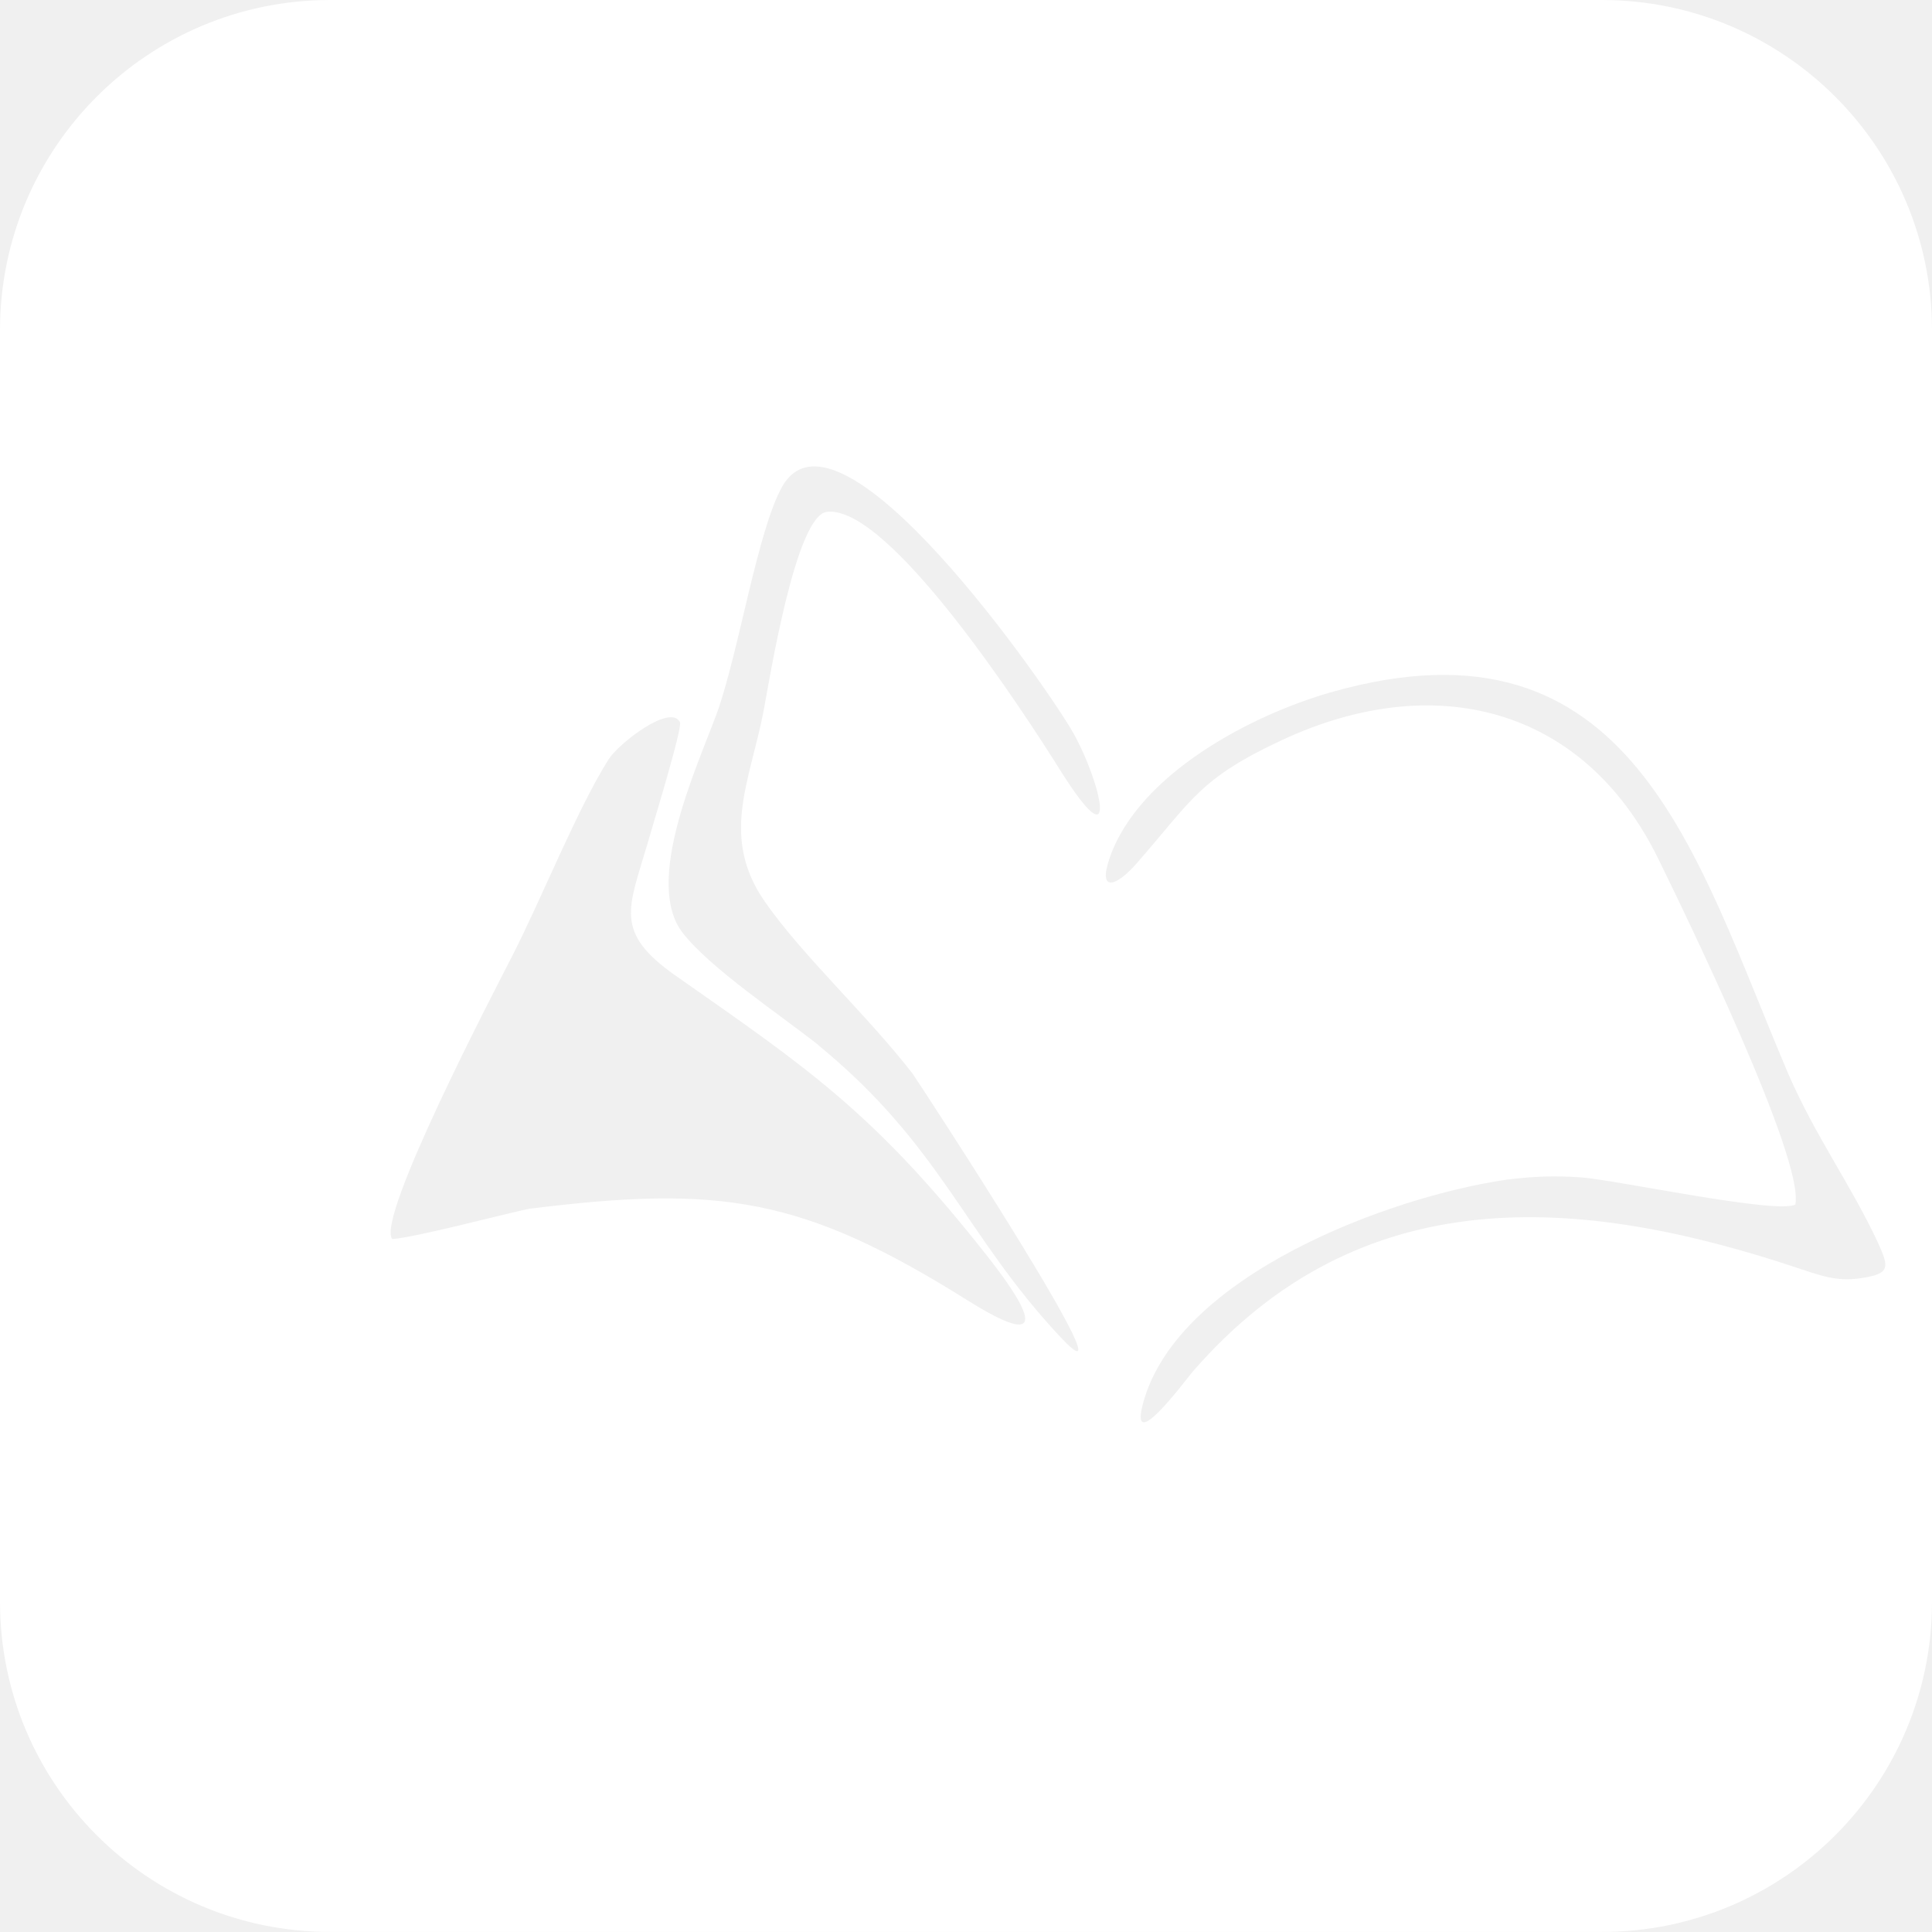
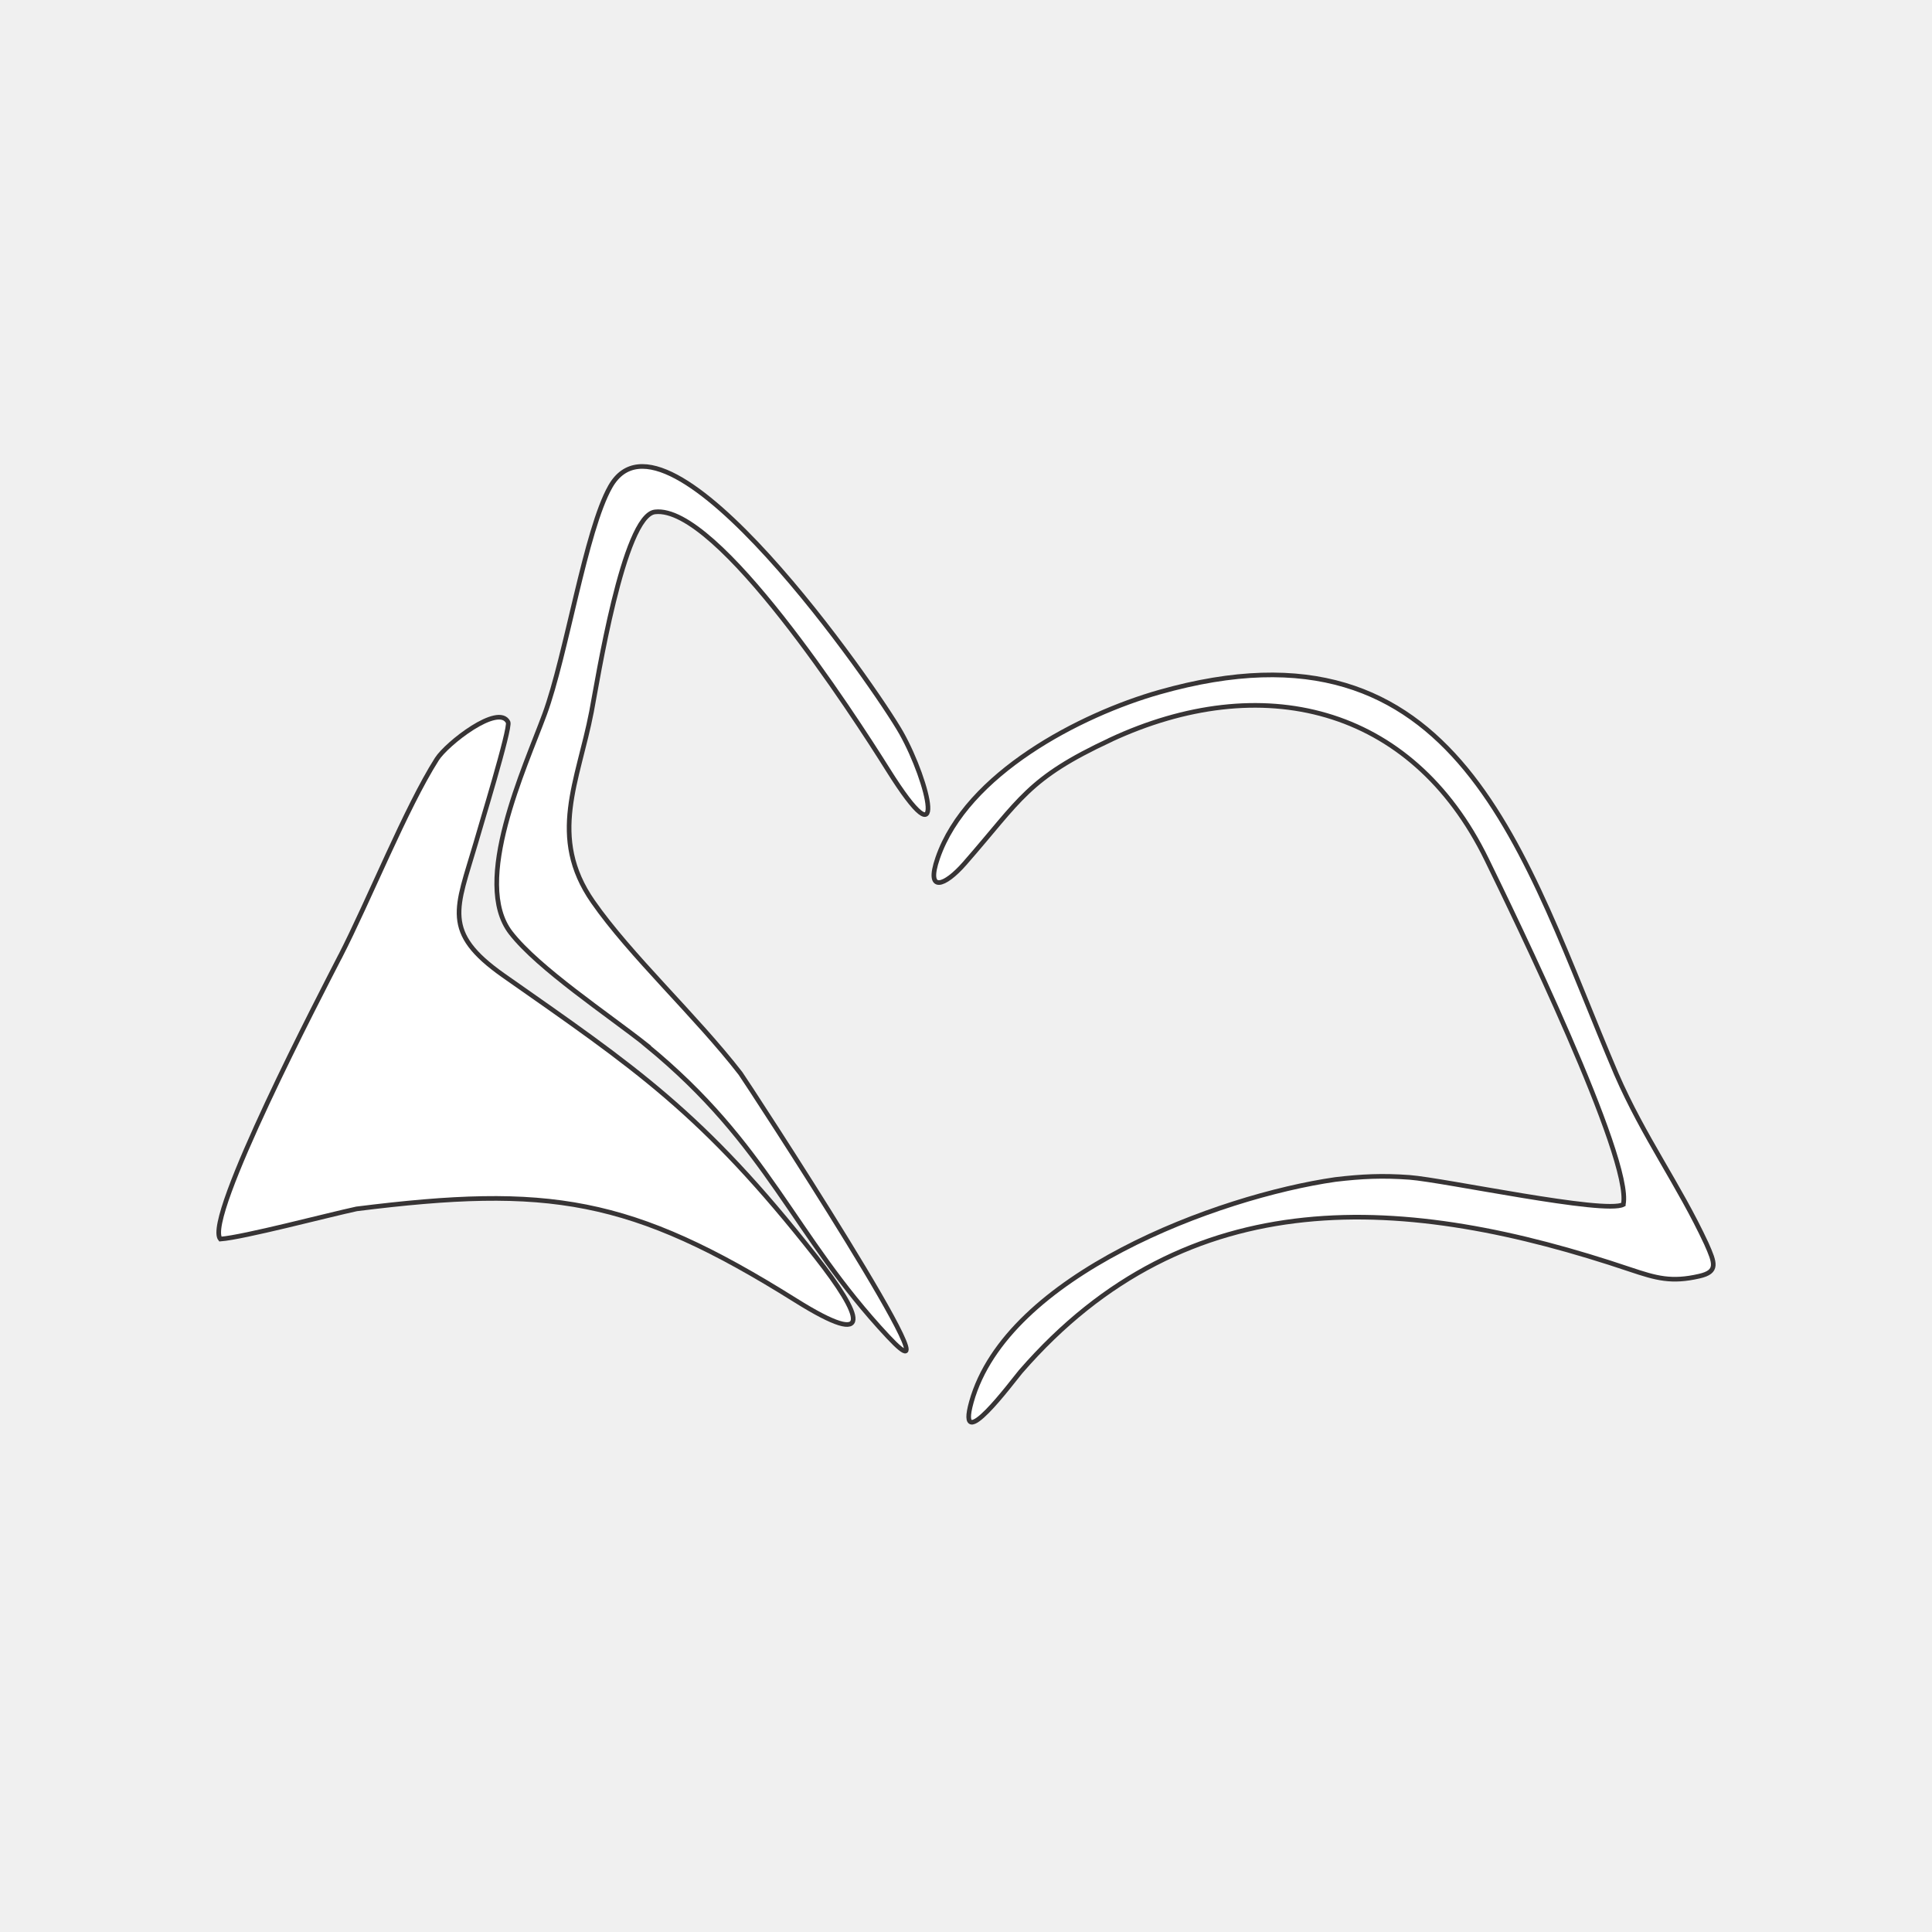
- <svg xmlns="http://www.w3.org/2000/svg" xml:space="preserve" width="83.342mm" height="83.338mm" version="1.1" style="shape-rendering:geometricPrecision; text-rendering:geometricPrecision; image-rendering:optimizeQuality; fill-rule:evenodd; clip-rule:evenodd" viewBox="0 0 7354.4 7354">
+ <svg xmlns="http://www.w3.org/2000/svg" xml:space="preserve" width="83.342mm" height="83.338mm" version="1.1" style="shape-rendering:geometricPrecision; text-rendering:geometricPrecision; image-rendering:optimizeQuality; fill-rule:evenodd; clip-rule:evenodd" viewBox="0 0 3168.3 3168.2">
  <defs>
    <style type="text/css">
   
-     .fil0 {fill:white;fill-rule:nonzero}
+     .str0 {stroke:#373435;stroke-width:7.6;stroke-miterlimit:22.926}
+     .fil0 {fill:none;fill-rule:nonzero}
+     .fil1 {fill:white}
   
  </style>
  </defs>
  <g id="Camada_x0020_1">
-     <path class="fil0" d="M7354.4 6097.6c0,694 -562.8,1256.5 -1256.8,1256.5 -897.7,0 447.8,0 -4840.8,0 -694,0 -1256.8,-562.5 -1256.8,-1256.5l0 -4840.8c0,-694 562.5,-1256.8 1256.8,-1256.8l4840.8 0c694,0 1256.8,562.8 1256.8,1256.8l0 4840.8zm-5861.2 -1380.9c88.3,-6.4 410.4,-91.7 518.6,-115 730.1,-91.4 1043.4,-45.2 1670.9,348 306.5,192.2 253.2,58 77.9,-165.2 -432,-550 -687.6,-719.3 -1190.4,-1071.7 -234.4,-165.2 -177.4,-254.9 -105.2,-502.1 14.5,-52.6 134.2,-440.4 123.4,-461.6 -36.8,-72.2 -234,81.9 -271.1,140.6 -118.7,186.8 -257.3,534.8 -368.9,752.3 -65.4,127.8 -519,996.8 -455.2,1074.7zm5340.8 -131.5c-70.1,37.8 -681.2,-93.4 -814,-103.2 -102.8,-7.4 -180.1,-4.1 -282.2,8.1 -448.5,64.7 -1250.7,363.9 -1385.3,846.8 -59.7,213.8 157.8,-80.3 187.2,-115 638.7,-736.5 1470.3,-675.8 2320.1,-389.5 100.5,33.7 157.5,49.9 263.7,25.6 72.8,-16.5 59.7,-49.6 27,-123.8 -104.9,-225.6 -237.4,-403.7 -343,-646.1 -354.8,-831.9 -592.8,-1778.8 -1739.4,-1453.4 -302.5,86 -733.8,310.9 -844.1,631.3 -46.2,133.9 26.3,108.2 102.5,20.9 214.5,-245.2 238.8,-323.1 555.1,-470.4 571.2,-266.1 1144.9,-134.2 1432.5,455.9 102.2,209.4 555.4,1140.5 520,1312.4l-0 0.4zm-3719.8 -607.3c469.1,383.8 555.4,719.3 920.6,1109.8 316.3,338.2 -541.6,-974.6 -561.8,-1001.9 -168.9,-218.5 -418.8,-448.2 -561.8,-653.9 -171,-246.2 -56,-458.6 -5.1,-722.7 22.6,-117 121.7,-746.6 241.4,-760.8 237.7,-28.3 757,773.9 886.5,980.6 234,373.6 156.5,47.5 51.6,-138.9 -93.8,-166.9 -891.3,-1318.5 -1107.8,-938.1 -94.8,166.3 -167.3,641 -250.6,867.3 -73.9,200.6 -278.2,639 -128.5,831.6 104.9,135.2 371.6,312.3 515.9,426.6l-0.7 0.3z" />
+     <g id="_2140912916448">
+       <path class="fil0" d="M3168.3 2626.9c0,299 -242.5,541.3 -541.4,541.3 -386.7,0 192.9,0 -2085.4,0 -299,0 -541.4,-242.3 -541.4,-541.3l0 -2085.4c0,-299 242.3,-541.4 541.4,-541.4l2085.4 0c299,0 541.4,242.5 541.4,541.4l0 2085.4zm-2525 -594.9c38.1,-2.8 176.8,-39.5 223.4,-49.5 314.5,-39.4 449.5,-19.5 719.8,149.9 132.1,82.8 109.1,25 33.6,-71.2 -186.1,-236.9 -296.2,-309.9 -512.8,-461.7 -101,-71.2 -76.4,-109.8 -45.3,-216.3 6.2,-22.7 57.8,-189.7 53.2,-198.9 -15.8,-31.1 -100.8,35.3 -116.8,60.6 -51.1,80.5 -110.8,230.4 -158.9,324.1 -28.2,55.1 -223.6,429.4 -196.1,463zm2300.9 -56.7c-30.2,16.3 -293.5,-40.2 -350.7,-44.5 -44.3,-3.2 -77.6,-1.7 -121.6,3.5 -193.2,27.9 -538.8,156.8 -596.8,364.8 -25.7,92.1 68,-34.6 80.6,-49.5 275.2,-317.3 633.4,-291.1 999.5,-167.8 43.3,14.5 67.8,21.5 113.6,11 31.4,-7.1 25.7,-21.4 11.6,-53.3 -45.2,-97.2 -102.3,-173.9 -147.7,-278.3 -152.8,-358.4 -255.4,-766.3 -749.3,-626.1 -130.3,37 -316.1,133.9 -363.6,272 -19.9,57.7 11.3,46.6 44.2,9 92.4,-105.6 102.9,-139.2 239.1,-202.7 246.1,-114.6 493.2,-57.8 617.1,196.4 44,90.2 239.3,491.3 224,565.4l-0 0.2zm-1602.5 -261.6c202.1,165.3 239.3,309.9 396.6,478.1 136.3,145.7 -233.3,-419.8 -242,-431.6 -72.8,-94.1 -180.4,-193.1 -242,-281.7 -73.7,-106 -24.1,-197.6 -2.2,-311.3 9.7,-50.4 52.4,-321.6 104,-327.7 102.4,-12.2 326.1,333.4 381.9,422.5 100.8,161 67.4,20.5 22.2,-59.9 -40.4,-71.9 -384,-568 -477.2,-404.2 -40.8,71.6 -72.1,276.2 -107.9,373.6 -31.8,86.4 -119.9,275.3 -55.4,358.3 45.2,58.3 160.1,134.5 222.3,183.8l-0.3 0.1z" />
+       <g>
+         <path class="fil1 str0" d="M557.4 1569c-28.2,55.1 -223.6,429.4 -196.1,463 38.1,-2.8 176.8,-39.5 223.4,-49.5 314.5,-39.4 449.5,-19.5 719.8,149.9 132.1,82.8 109.1,25 33.6,-71.2 -186.1,-236.9 -296.2,-309.9 -512.8,-461.7 -101,-71.2 -76.4,-109.8 -45.3,-216.3 6.2,-22.7 57.8,-189.7 53.2,-198.9 -15.8,-31.1 -100.8,35.3 -116.8,60.6 -51.1,80.5 -110.8,230.4 -158.9,324.1z" />
+         <path class="fil1 str0" d="M837.6 1529.8c45.2,58.3 160.1,134.5 222.3,183.8l-0.3 0.1c202.1,165.3 239.3,309.9 396.6,478.1 136.3,145.7 -233.3,-419.8 -242,-431.6 -72.8,-94.1 -180.4,-193.1 -242,-281.7 -73.7,-106 -24.1,-197.6 -2.2,-311.3 9.7,-50.4 52.4,-321.6 104,-327.7 102.4,-12.2 326.1,333.4 381.9,422.5 100.8,161 67.4,20.5 22.2,-59.9 -40.4,-71.9 -384,-568 -477.2,-404.2 -40.8,71.6 -72.1,276.2 -107.9,373.6 -31.8,86.4 -119.9,275.3 -55.4,358.3z" />
+         <path class="fil1 str0" d="M1821 1213.3c246.1,-114.6 493.2,-57.8 617.1,196.4 44,90.2 239.3,491.3 224,565.4l-0 0.2c-30.2,16.3 -293.5,-40.2 -350.7,-44.5 -44.3,-3.2 -77.6,-1.7 -121.6,3.5 -193.2,27.9 -538.8,156.8 -596.8,364.8 -25.7,92.1 68,-34.6 80.6,-49.5 275.2,-317.3 633.4,-291.1 999.5,-167.8 43.3,14.5 67.8,21.5 113.6,11 31.4,-7.1 25.7,-21.4 11.6,-53.3 -45.2,-97.2 -102.3,-173.9 -147.7,-278.3 -152.8,-358.4 -255.4,-766.3 -749.3,-626.1 -130.3,37 -316.1,133.9 -363.6,272 -19.9,57.7 11.3,46.6 44.2,9 92.4,-105.6 102.9,-139.2 239.1,-202.7z" />
+       </g>
+     </g>
  </g>
</svg>
